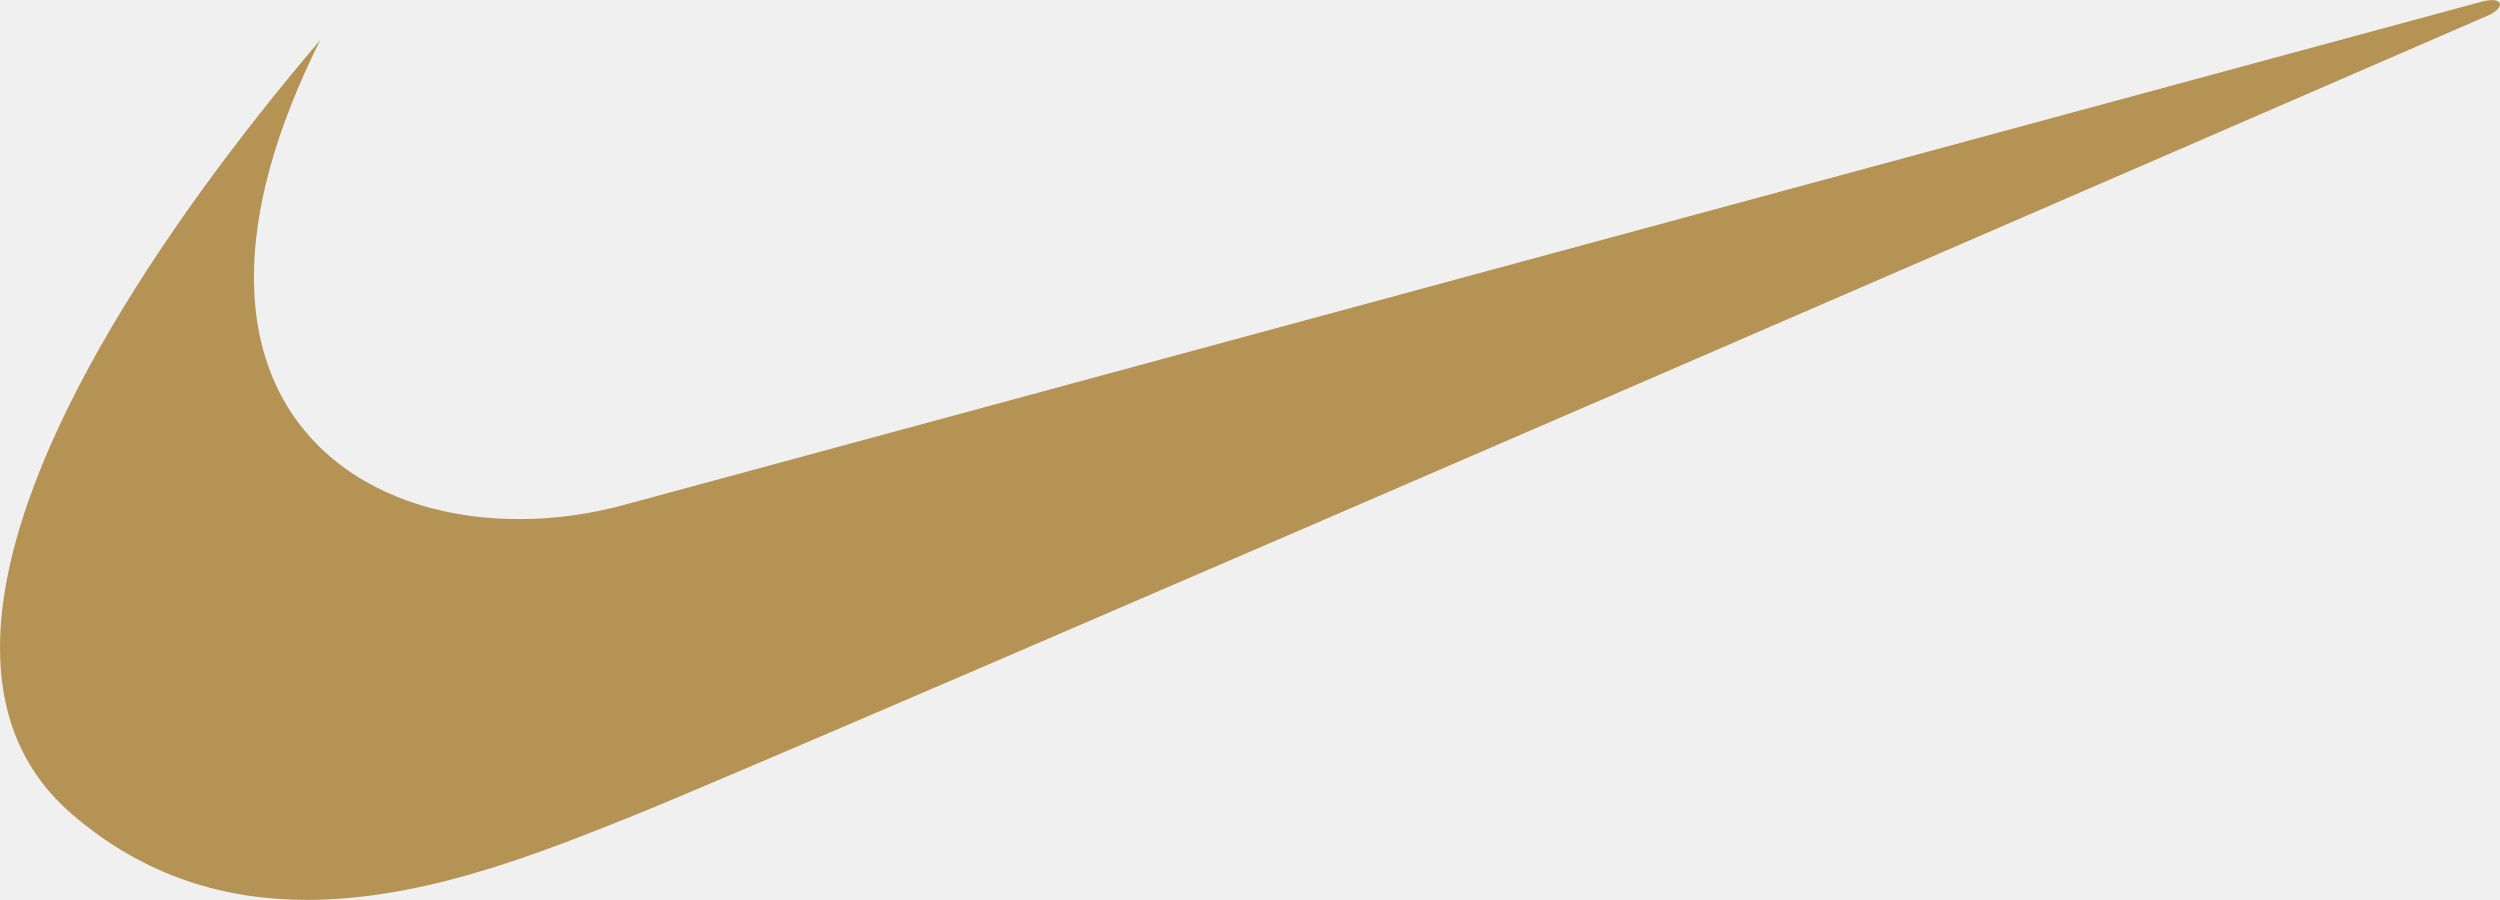
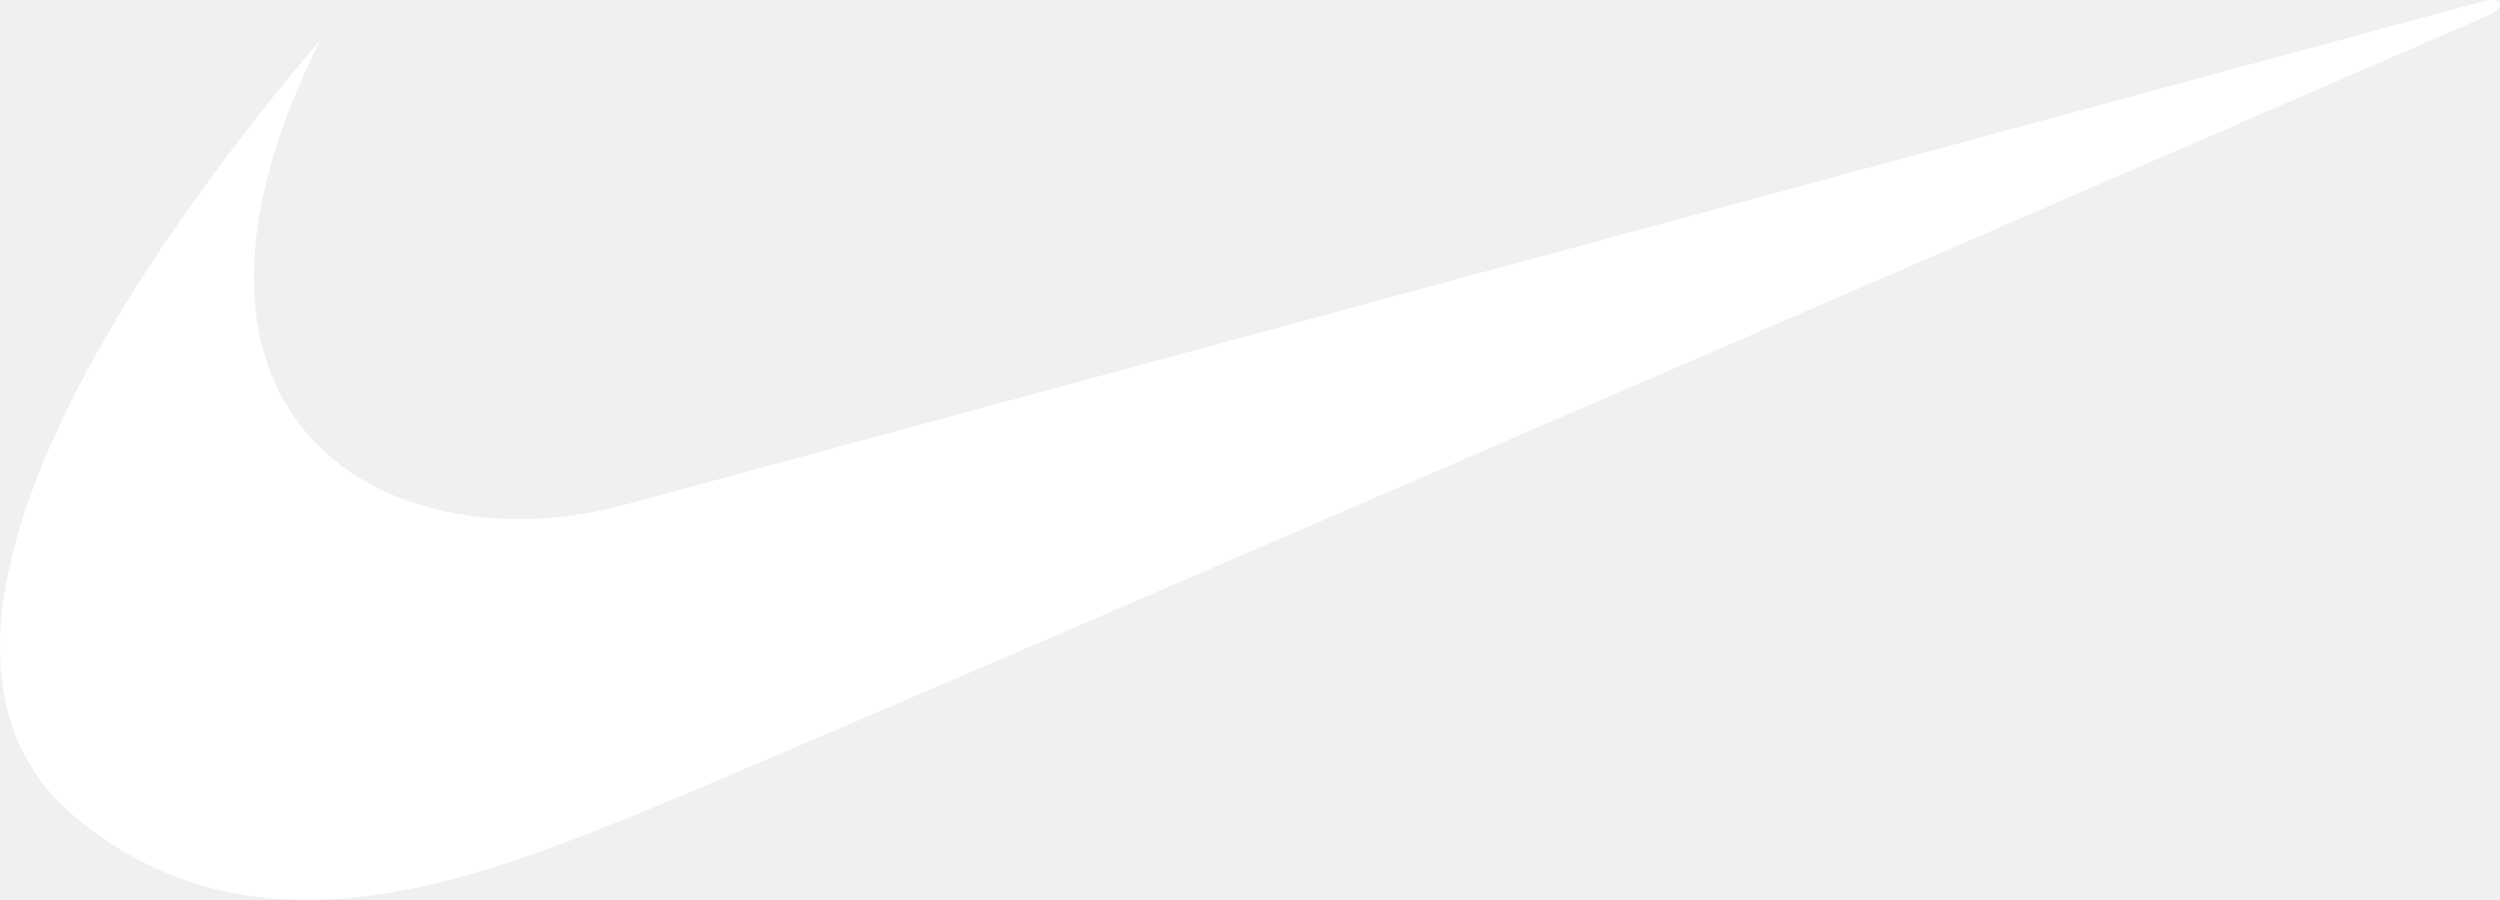
<svg xmlns="http://www.w3.org/2000/svg" width="2500" height="900" viewBox="205.11 268.477 647.565 233.06">
-   <path d="M288.062 278.812c-42.136 49.484-82.543 110.855-82.948 156.724-.158 17.26 5.355 32.327 18.575 43.746 19.017 16.423 39.96 22.228 60.815 22.255 30.48.041 60.741-12.257 84.442-21.729 39.906-15.963 481.002-207.513 481.002-207.513 4.255-2.129 3.453-4.791-1.869-3.461-2.146.541-480.207 130.092-480.207 130.092-9.227 2.594-18.65 3.936-27.826 3.984-36.735.215-69.427-20.174-69.163-63.152.101-16.818 5.261-37.09 17.179-60.946z" fill="#b59354" />
+   <path d="M288.062 278.812c-42.136 49.484-82.543 110.855-82.948 156.724-.158 17.26 5.355 32.327 18.575 43.746 19.017 16.423 39.96 22.228 60.815 22.255 30.48.041 60.741-12.257 84.442-21.729 39.906-15.963 481.002-207.513 481.002-207.513 4.255-2.129 3.453-4.791-1.869-3.461-2.146.541-480.207 130.092-480.207 130.092-9.227 2.594-18.65 3.936-27.826 3.984-36.735.215-69.427-20.174-69.163-63.152.101-16.818 5.261-37.09 17.179-60.946z" fill="#fff" />
</svg>
